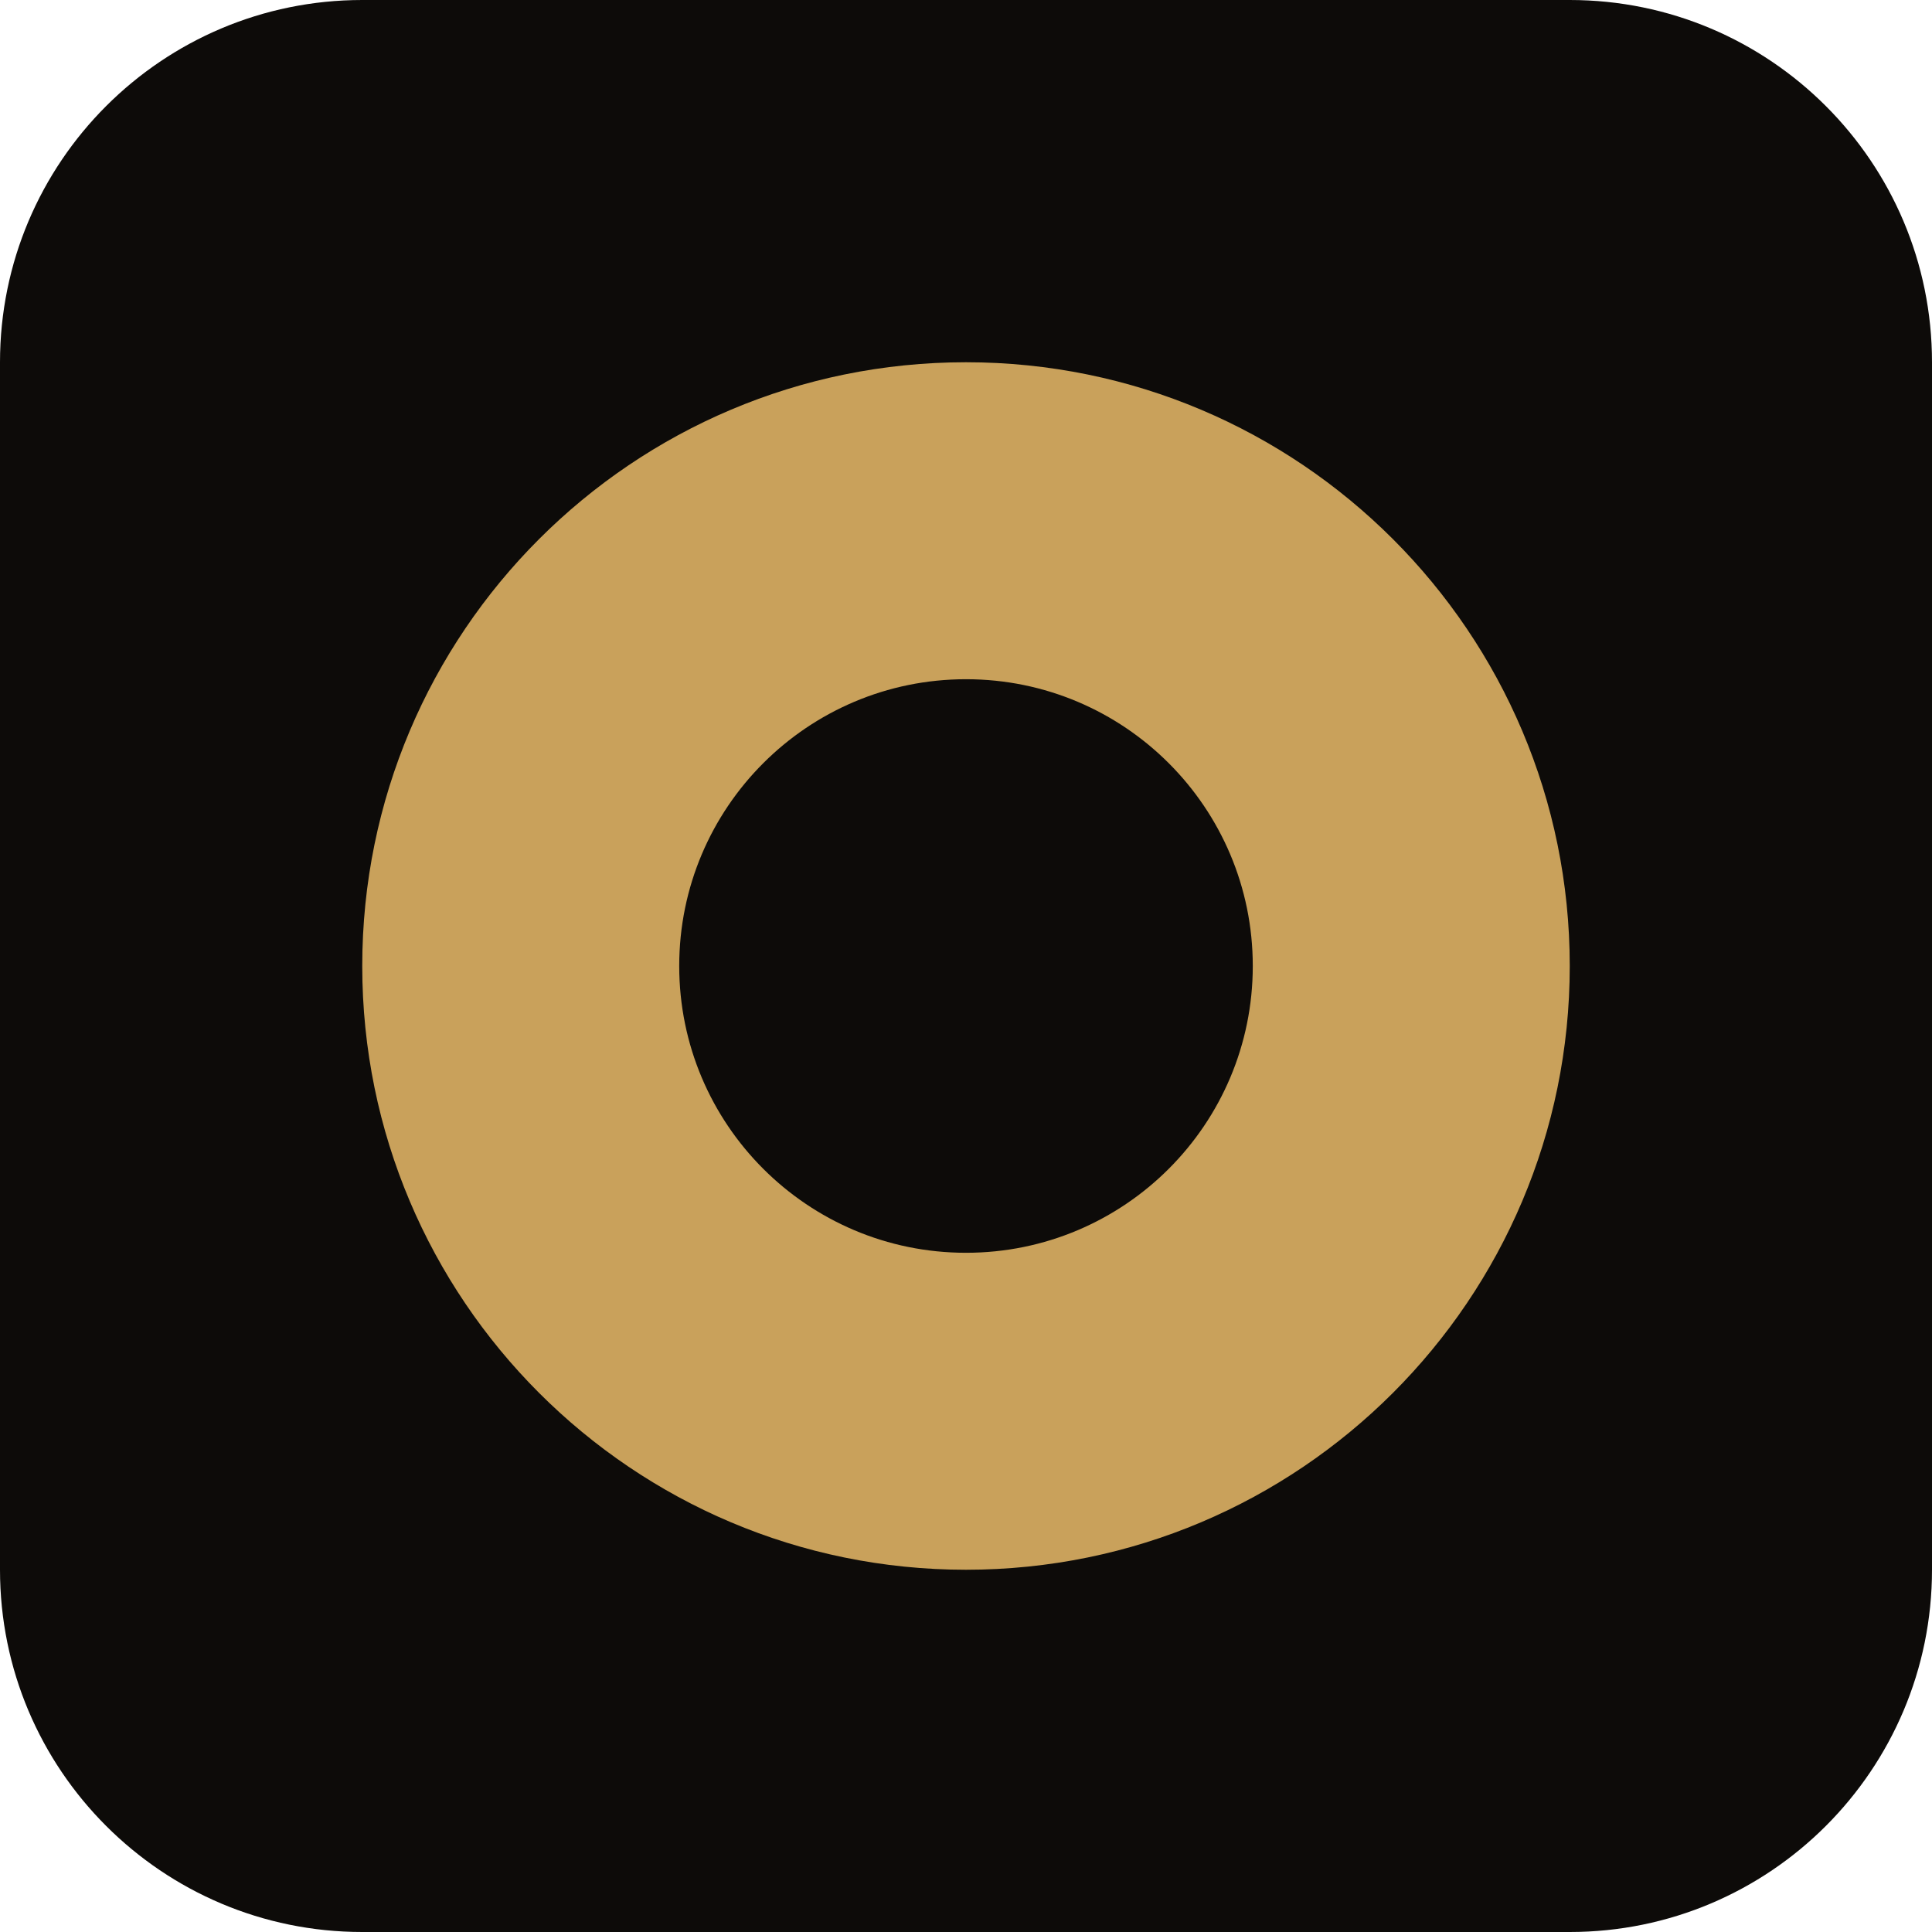
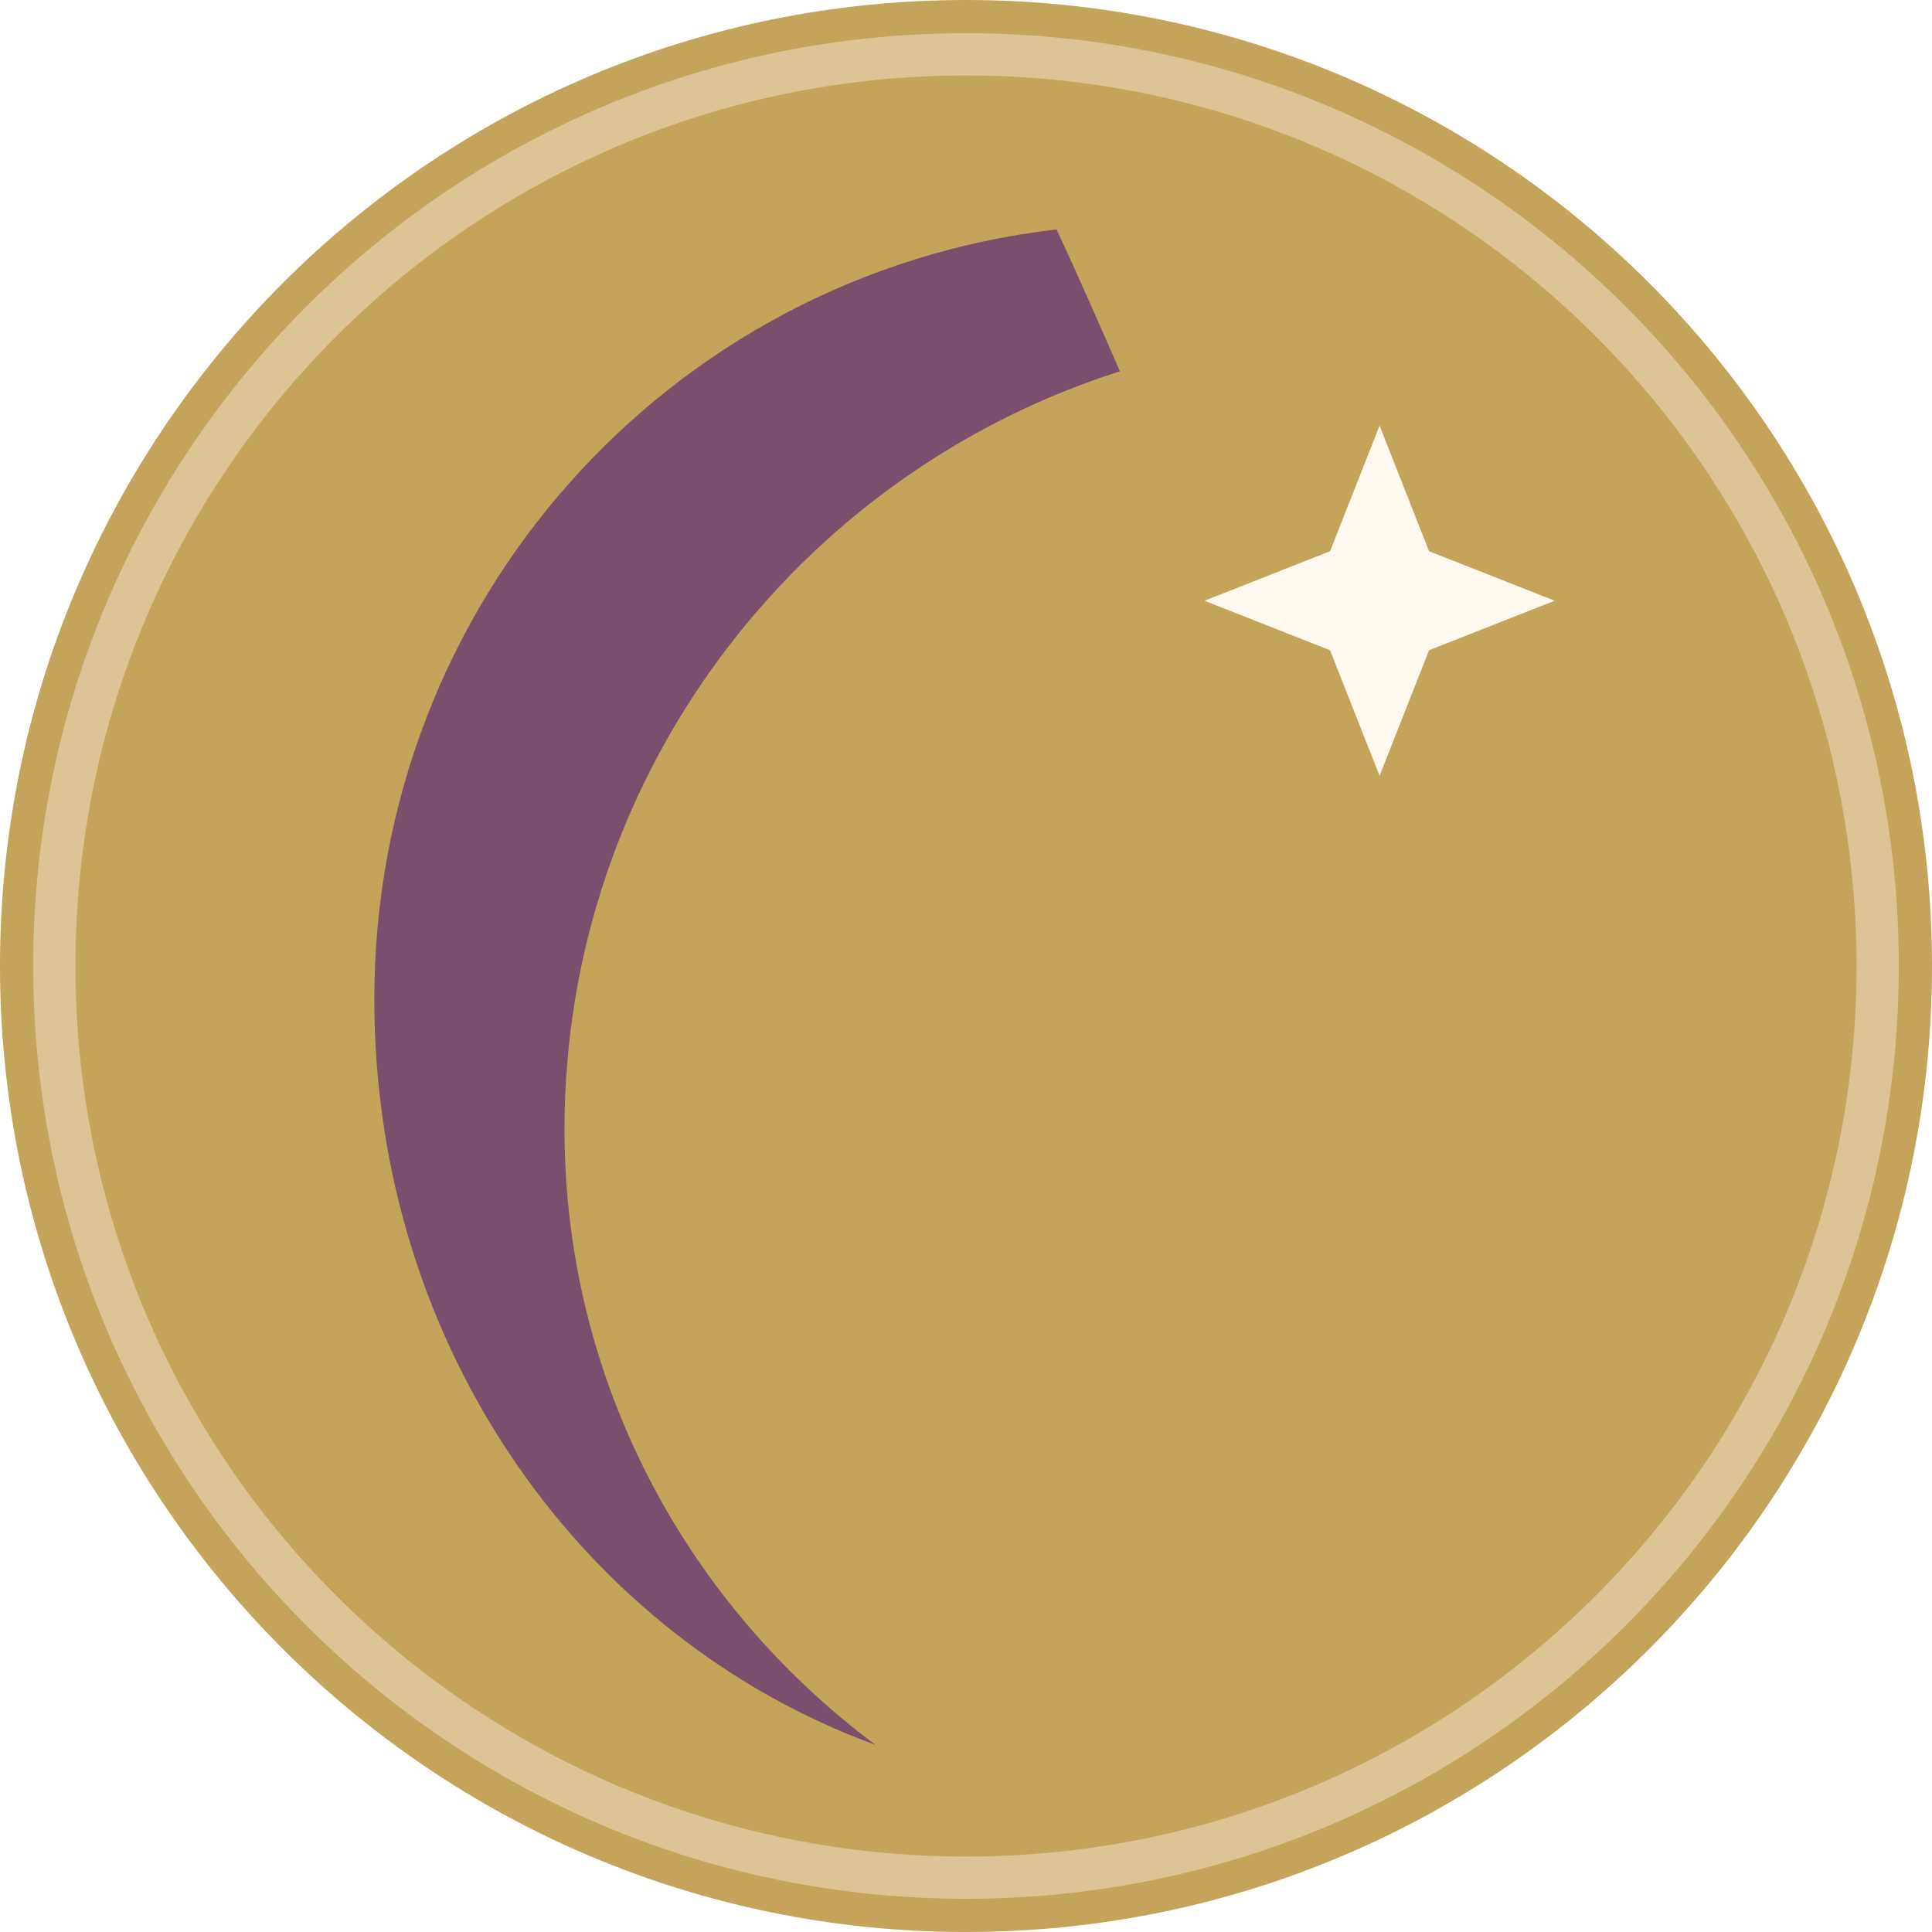
<svg xmlns="http://www.w3.org/2000/svg" viewBox="0 0 32 32">
-   <rect width="32" height="32" rx="6" fill="#0d0b09" />
-   <path fill="#c9a15b" fill-rule="evenodd" d="M16 6a10 10 0 1 1 0 20 10 10 0 0 1 0-20zm0 5.25a4.75 4.75 0 1 0 0 9.5 4.75 4.75 0 0 0 0-9.5z" />
+   <circle cx="16" cy="16" r="16" fill="#c4a35a" />
+   <circle cx="16" cy="16" r="15.1" fill="none" stroke="#fff8ee" stroke-opacity=".4" stroke-width=".7" />
+   <path fill="#7a4e6c" d="M18.55 6.15C13.2 7.85 9.35 12.85 9.35 18.7c0 4.15 2 7.85 5.15 10.2C9.7 27.15 6.2 22.35 6.2 16.55 6.2 10 11.05 4.55 17.5 3.8c.35.75.7 1.55 1.05 2.35z" />
+   <path fill="#fff8ee" d="M22.85 7.05l.82 2.08 2.08.82-2.08.82-.82 2.08-.82-2.08-2.08-.82 2.08-.82z" />
</svg>
